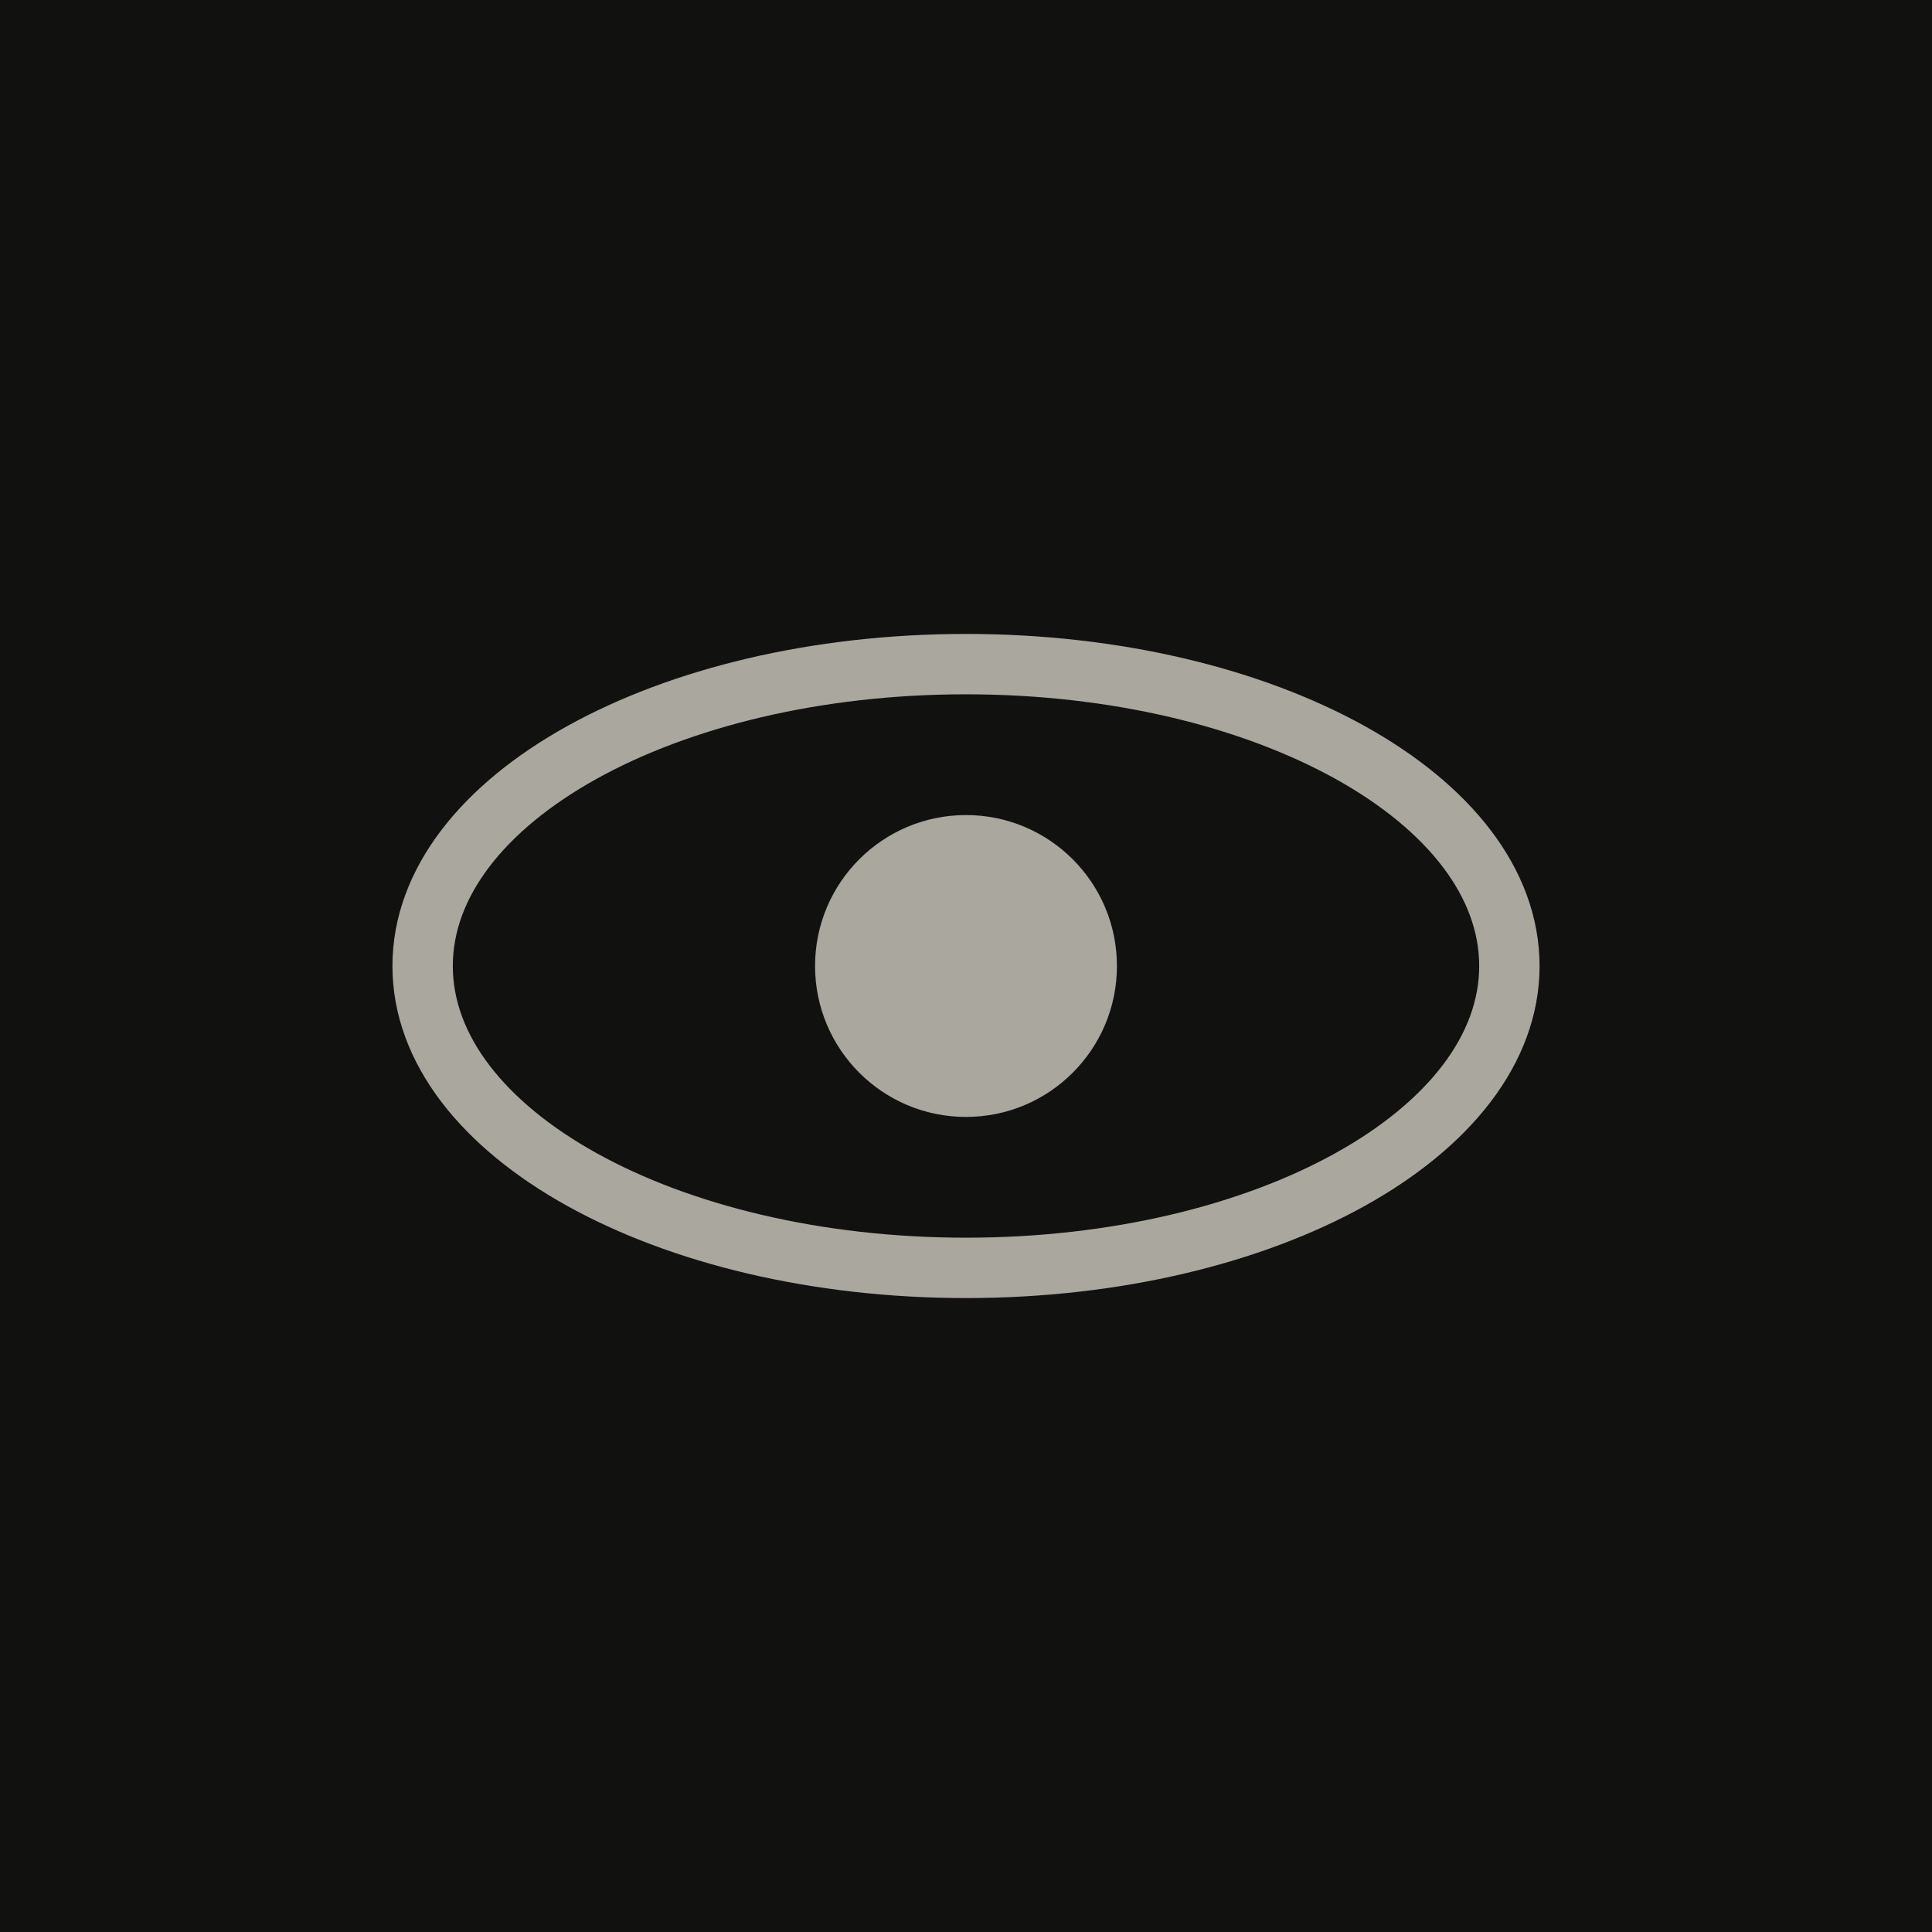
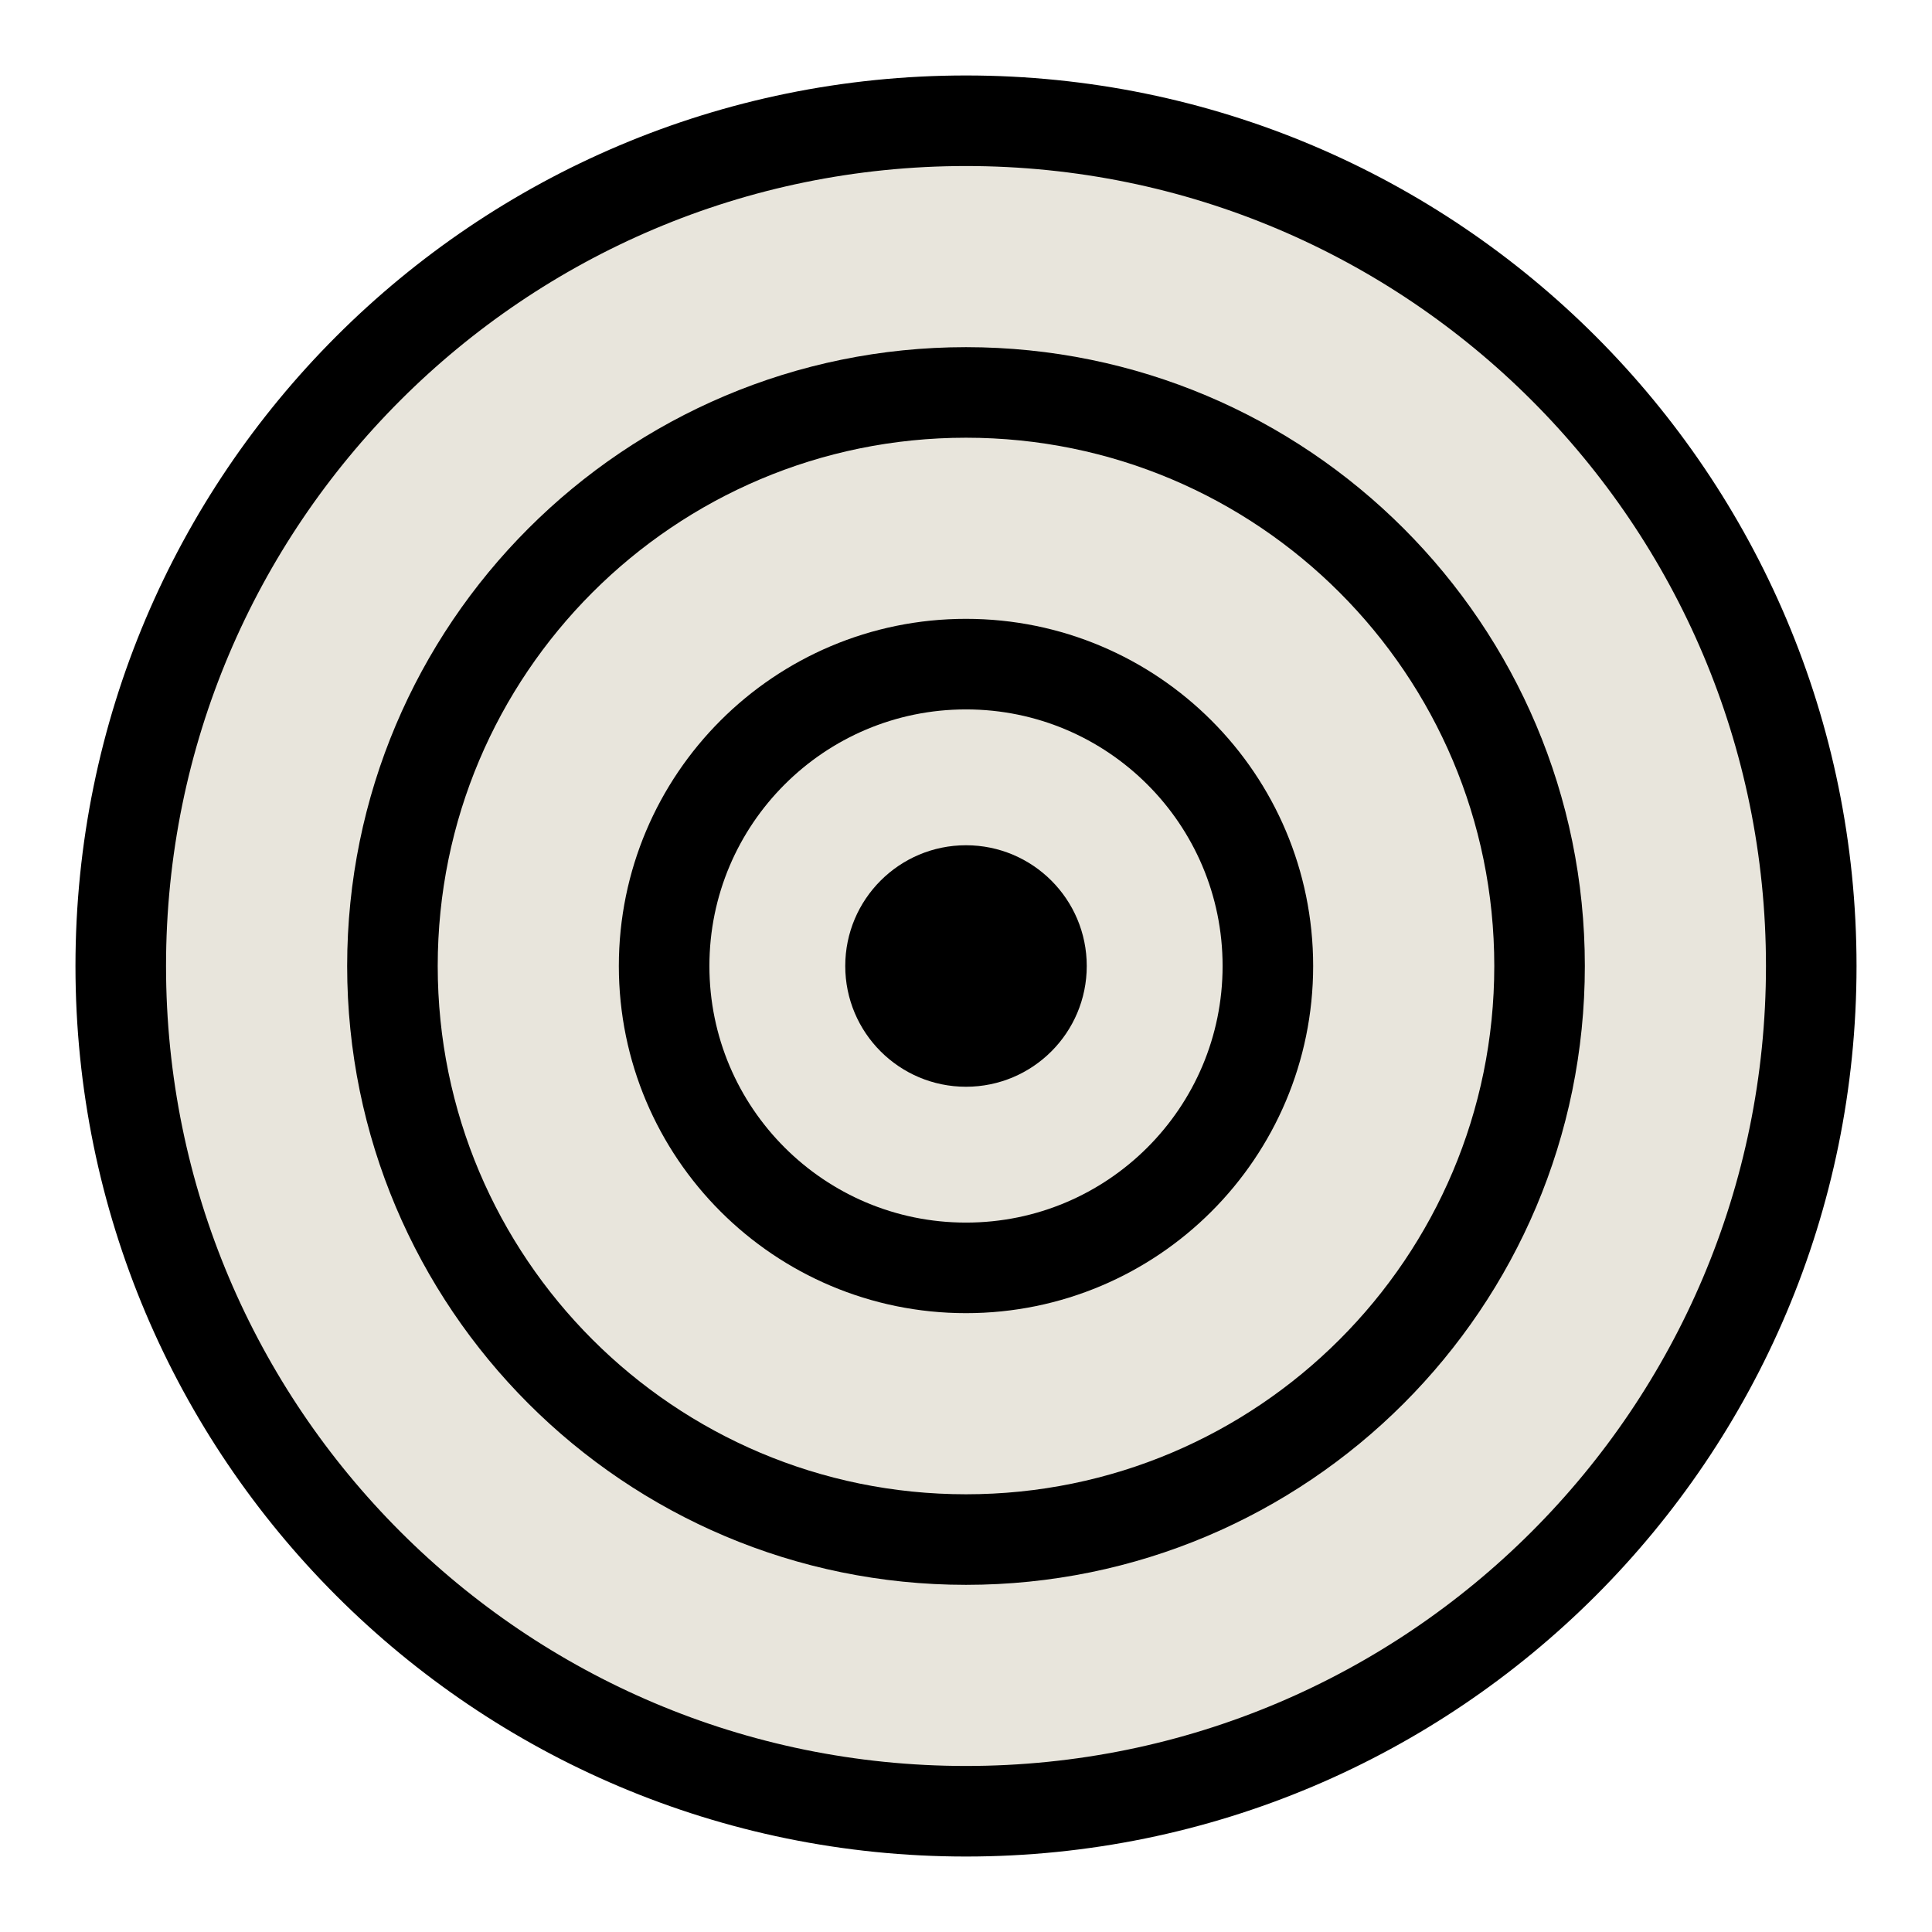
<svg xmlns="http://www.w3.org/2000/svg" viewBox="0 0 64 64">
-   <path fill="#111110" d="M0 0h64v64H0z" />
-   <ellipse cx="32" cy="32" rx="18" ry="10" fill="none" stroke="#aaa79e" stroke-width="2" />
-   <circle cx="32" cy="32" r="5" fill="#aaa79e" />
+   <circle cx="32" cy="32" r="28" fill="#e8e5dc" stroke="#000" stroke-width="3" />
+   <circle cx="32" cy="32" r="19" fill="none" stroke="#000" stroke-width="3" />
+   <circle cx="32" cy="32" r="10" fill="none" stroke="#000" stroke-width="3" />
+   <circle cx="32" cy="32" r="4" fill="#000" />
</svg>
